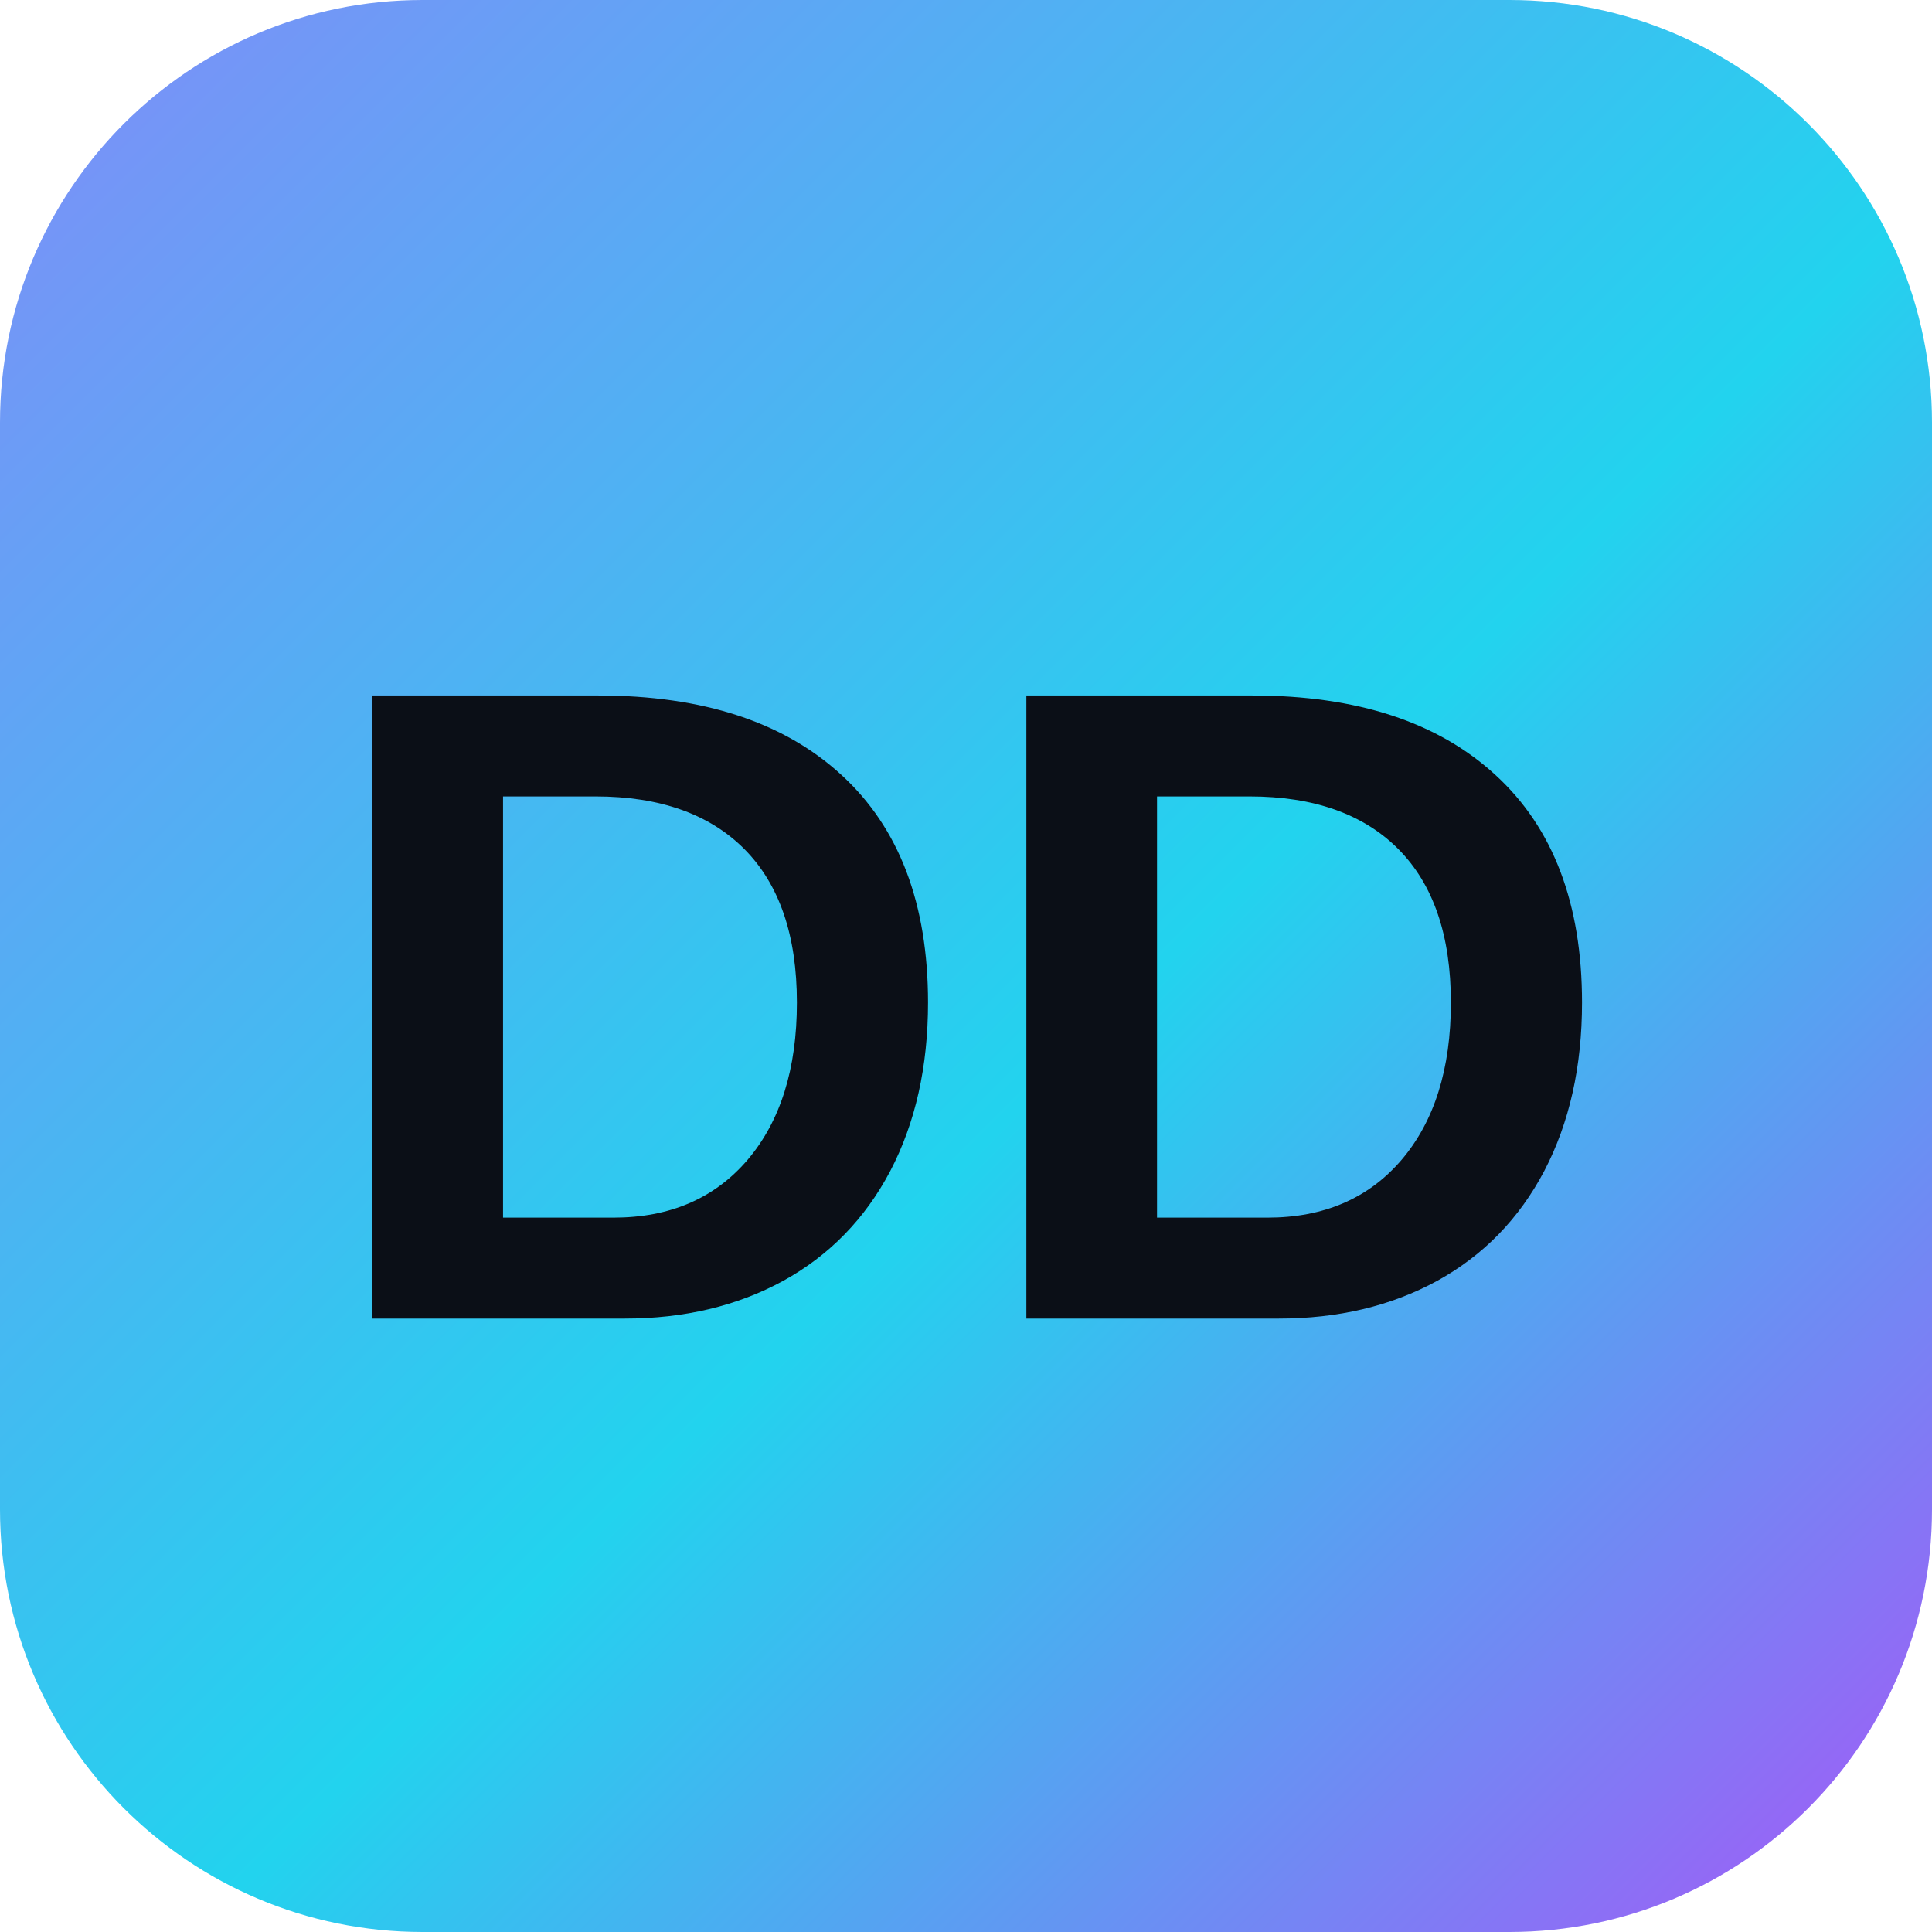
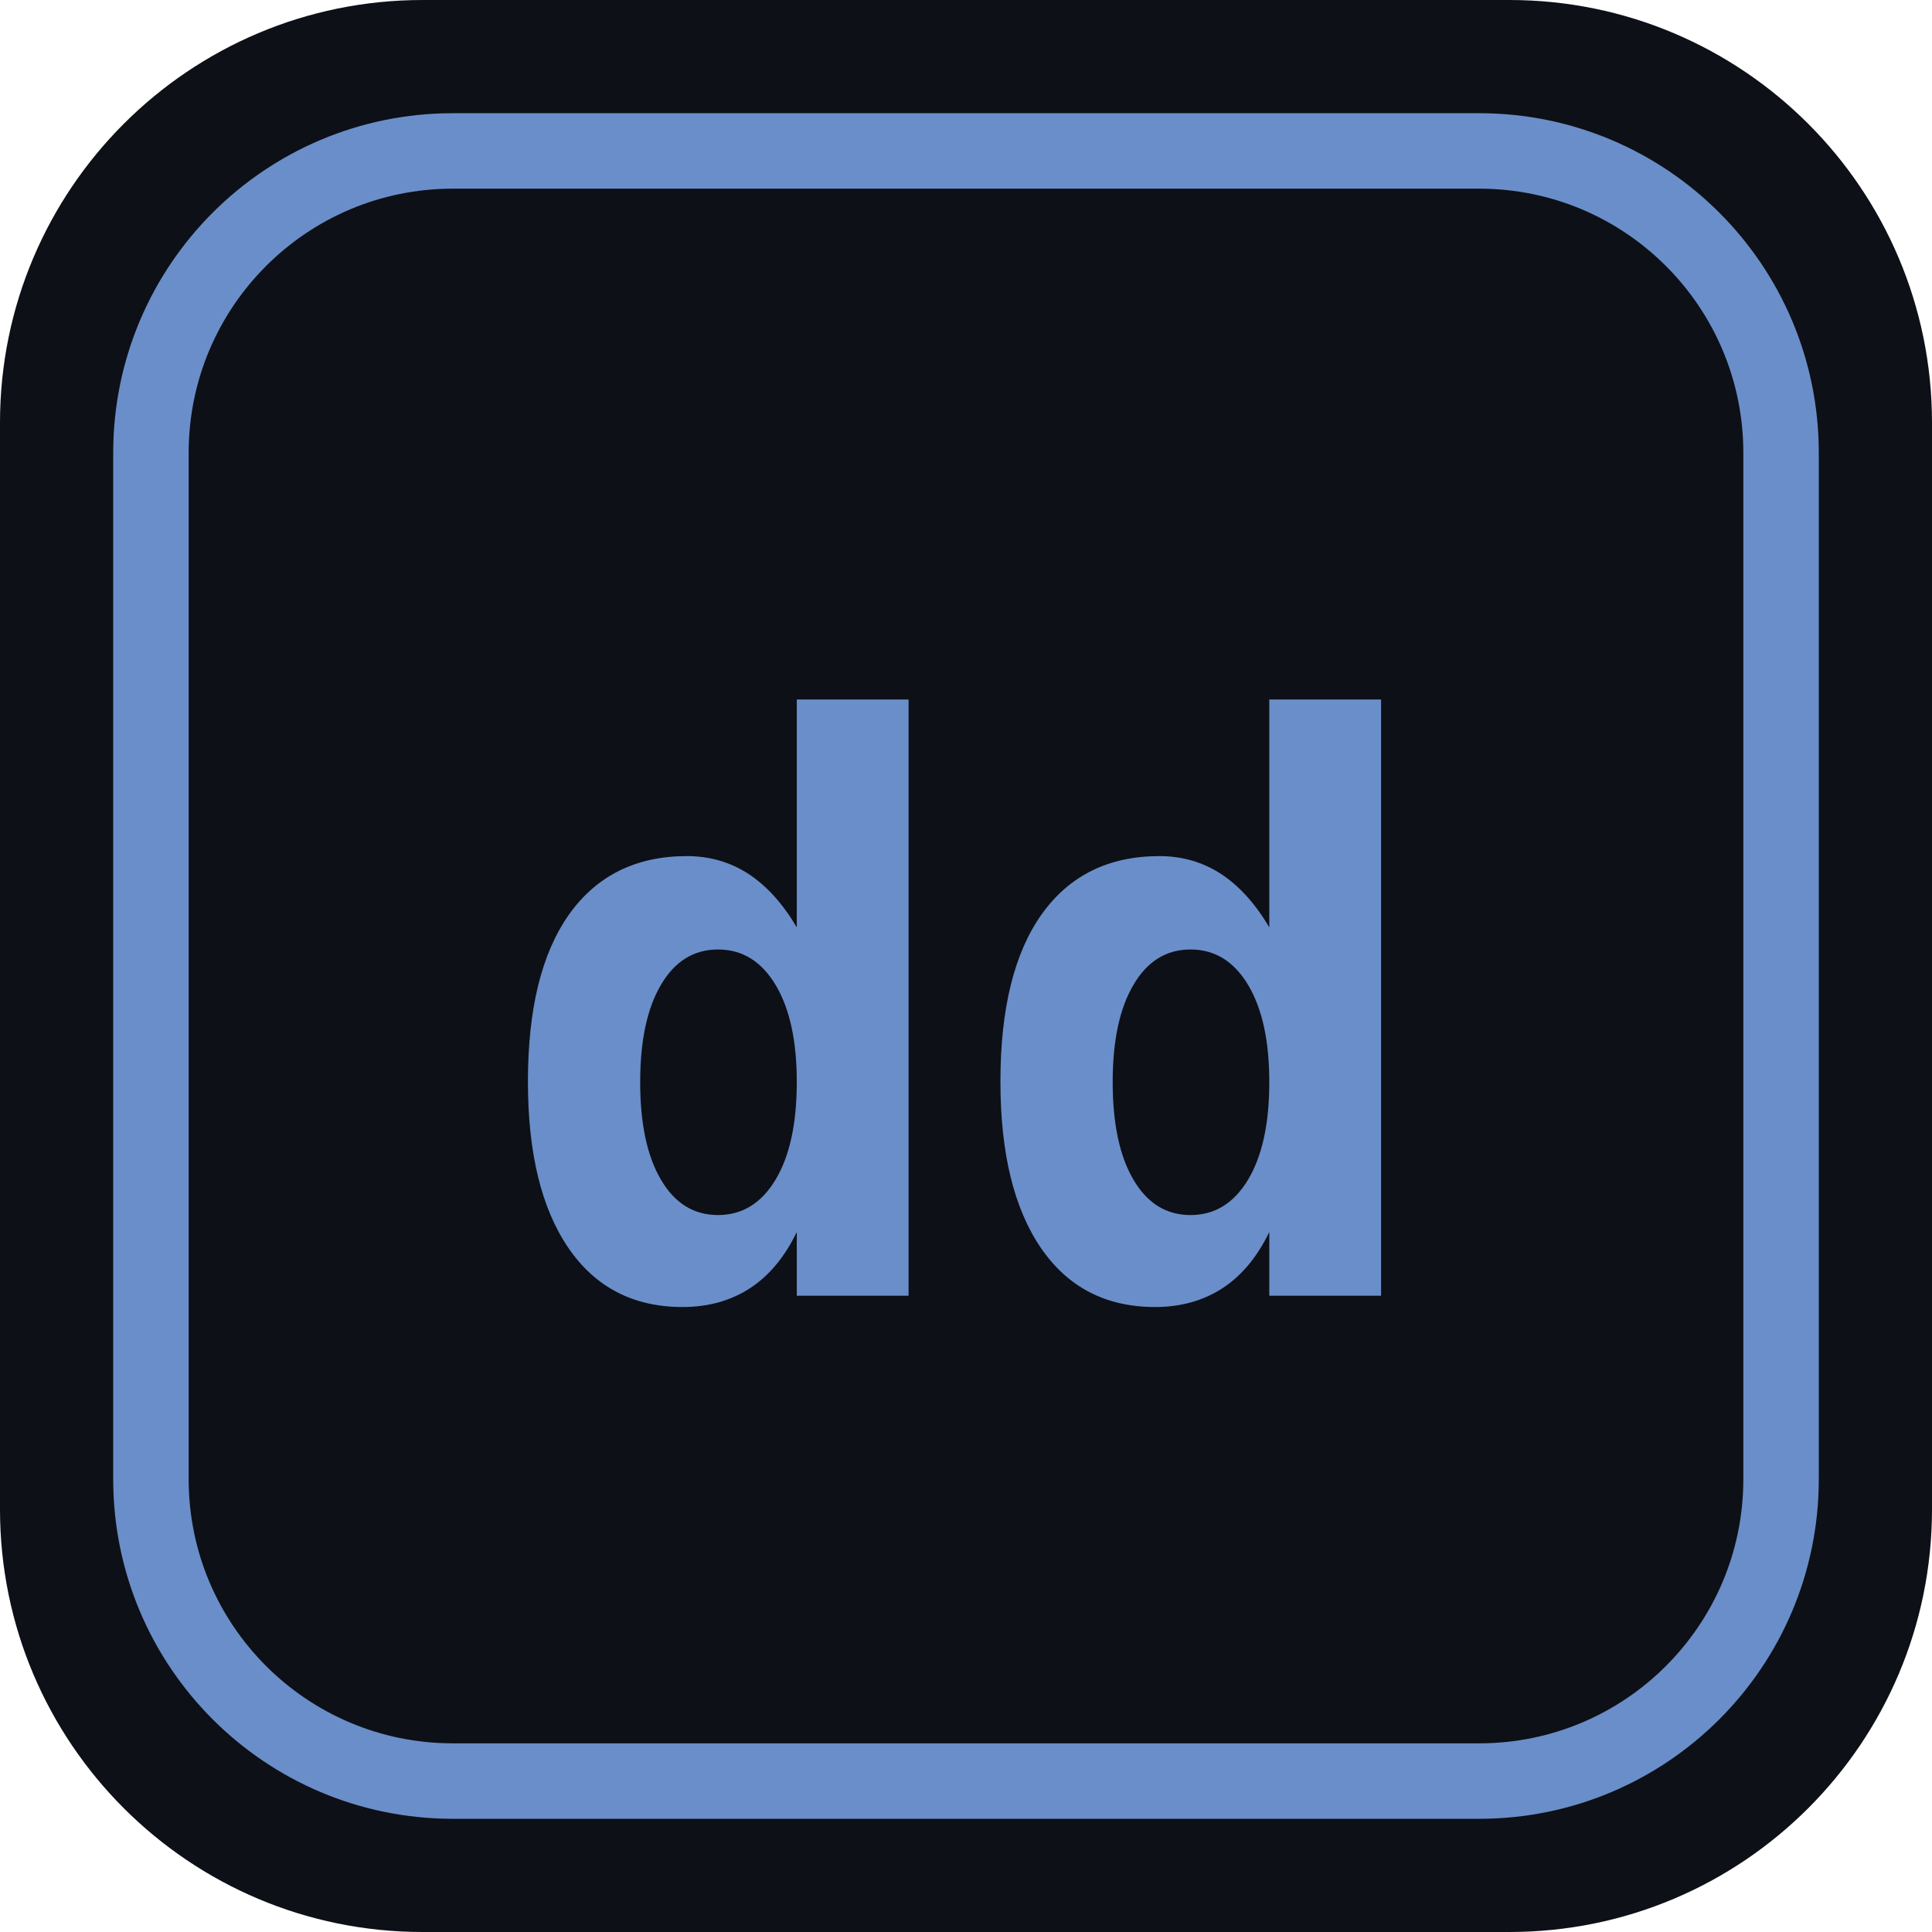
<svg xmlns="http://www.w3.org/2000/svg" viewBox="0 0 64 64">
-   <defs>
-     <linearGradient id="g" x1="0" y1="0" x2="1" y2="1">
-       <stop offset="0" stop-color="#818cf8" />
-       <stop offset="0.55" stop-color="#22d3ee" />
-       <stop offset="1" stop-color="#a855f7" />
-     </linearGradient>
-   </defs>
-   <rect width="64" height="64" rx="14" fill="url(#g)" />
-   <text x="50%" y="52%" dominant-baseline="central" text-anchor="middle" font-family="Segoe UI, Arial, sans-serif" font-size="30" font-weight="800" fill="#0b0f17">DD</text>
+   <rect width="64" height="64" rx="14" fill="#0d1017" />
+   <rect x="5" y="5" width="54" height="54" rx="10" fill="none" stroke="#6a8ec9" stroke-width="2.5" />
+   <text x="50%" y="53%" dominant-baseline="central" text-anchor="middle" font-family="ui-monospace, SFMono-Regular, Consolas, monospace" font-size="26" font-weight="600" fill="#6a8ec9">dd</text>
</svg>
